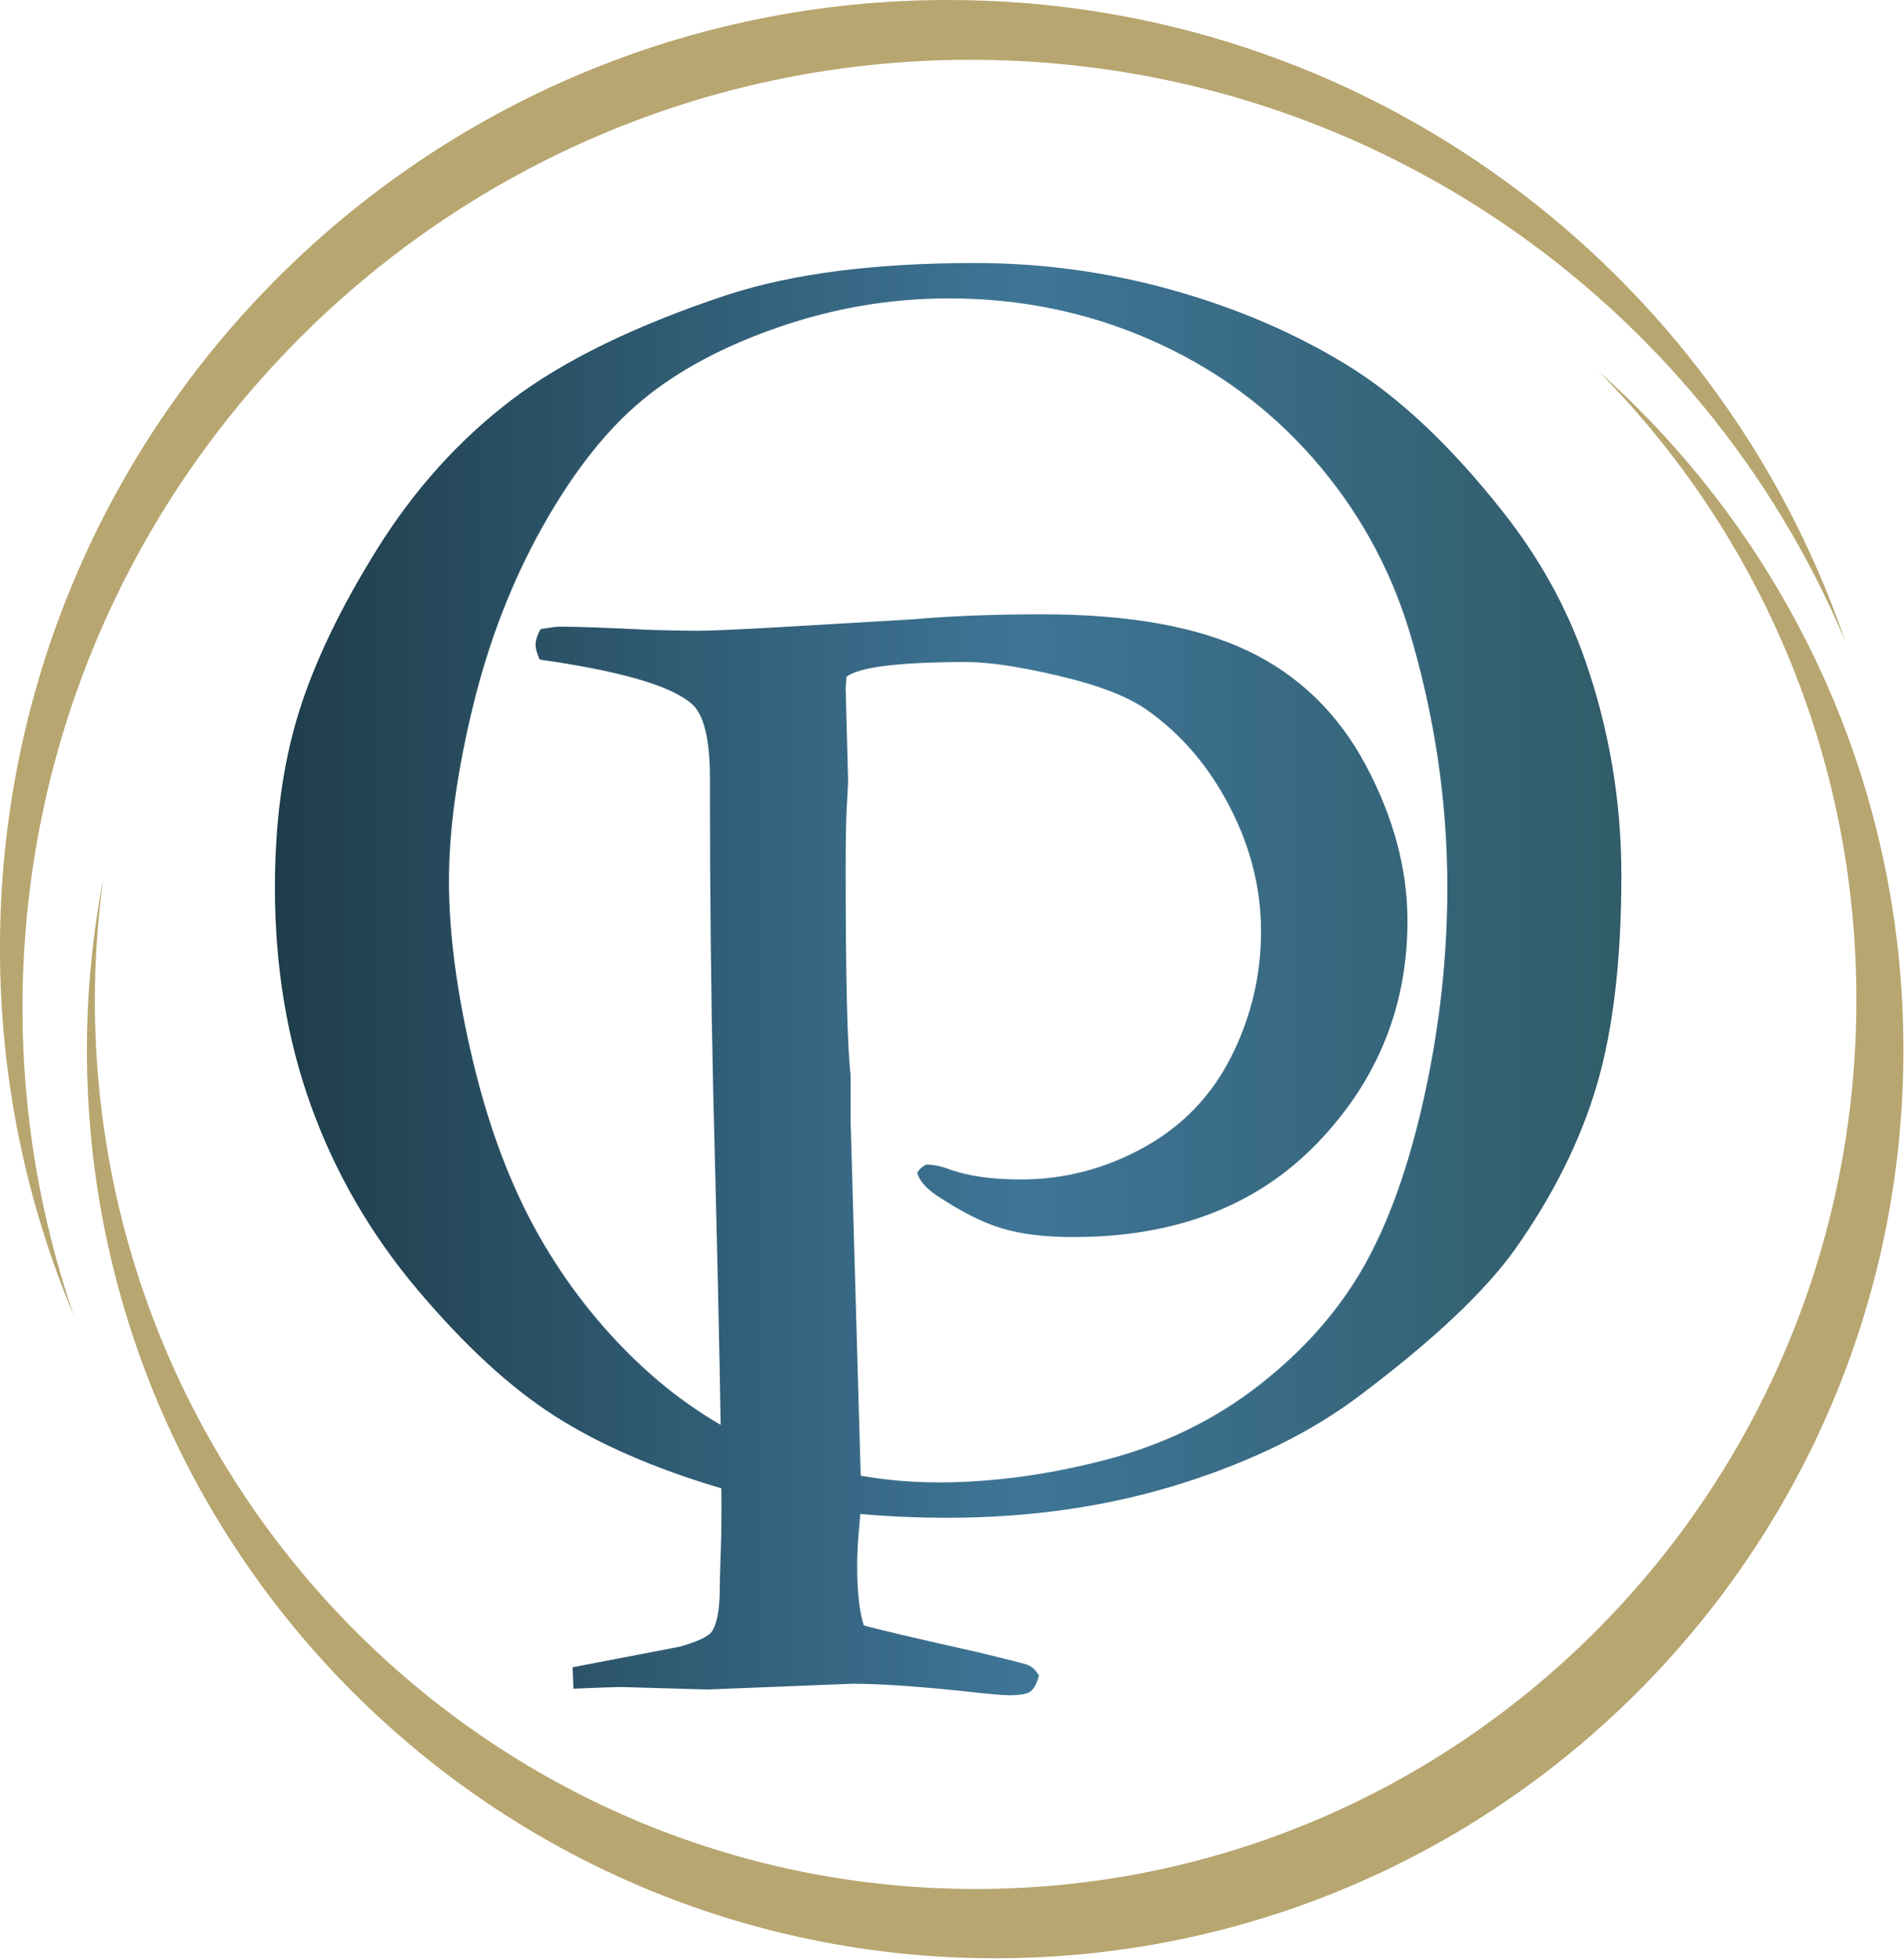
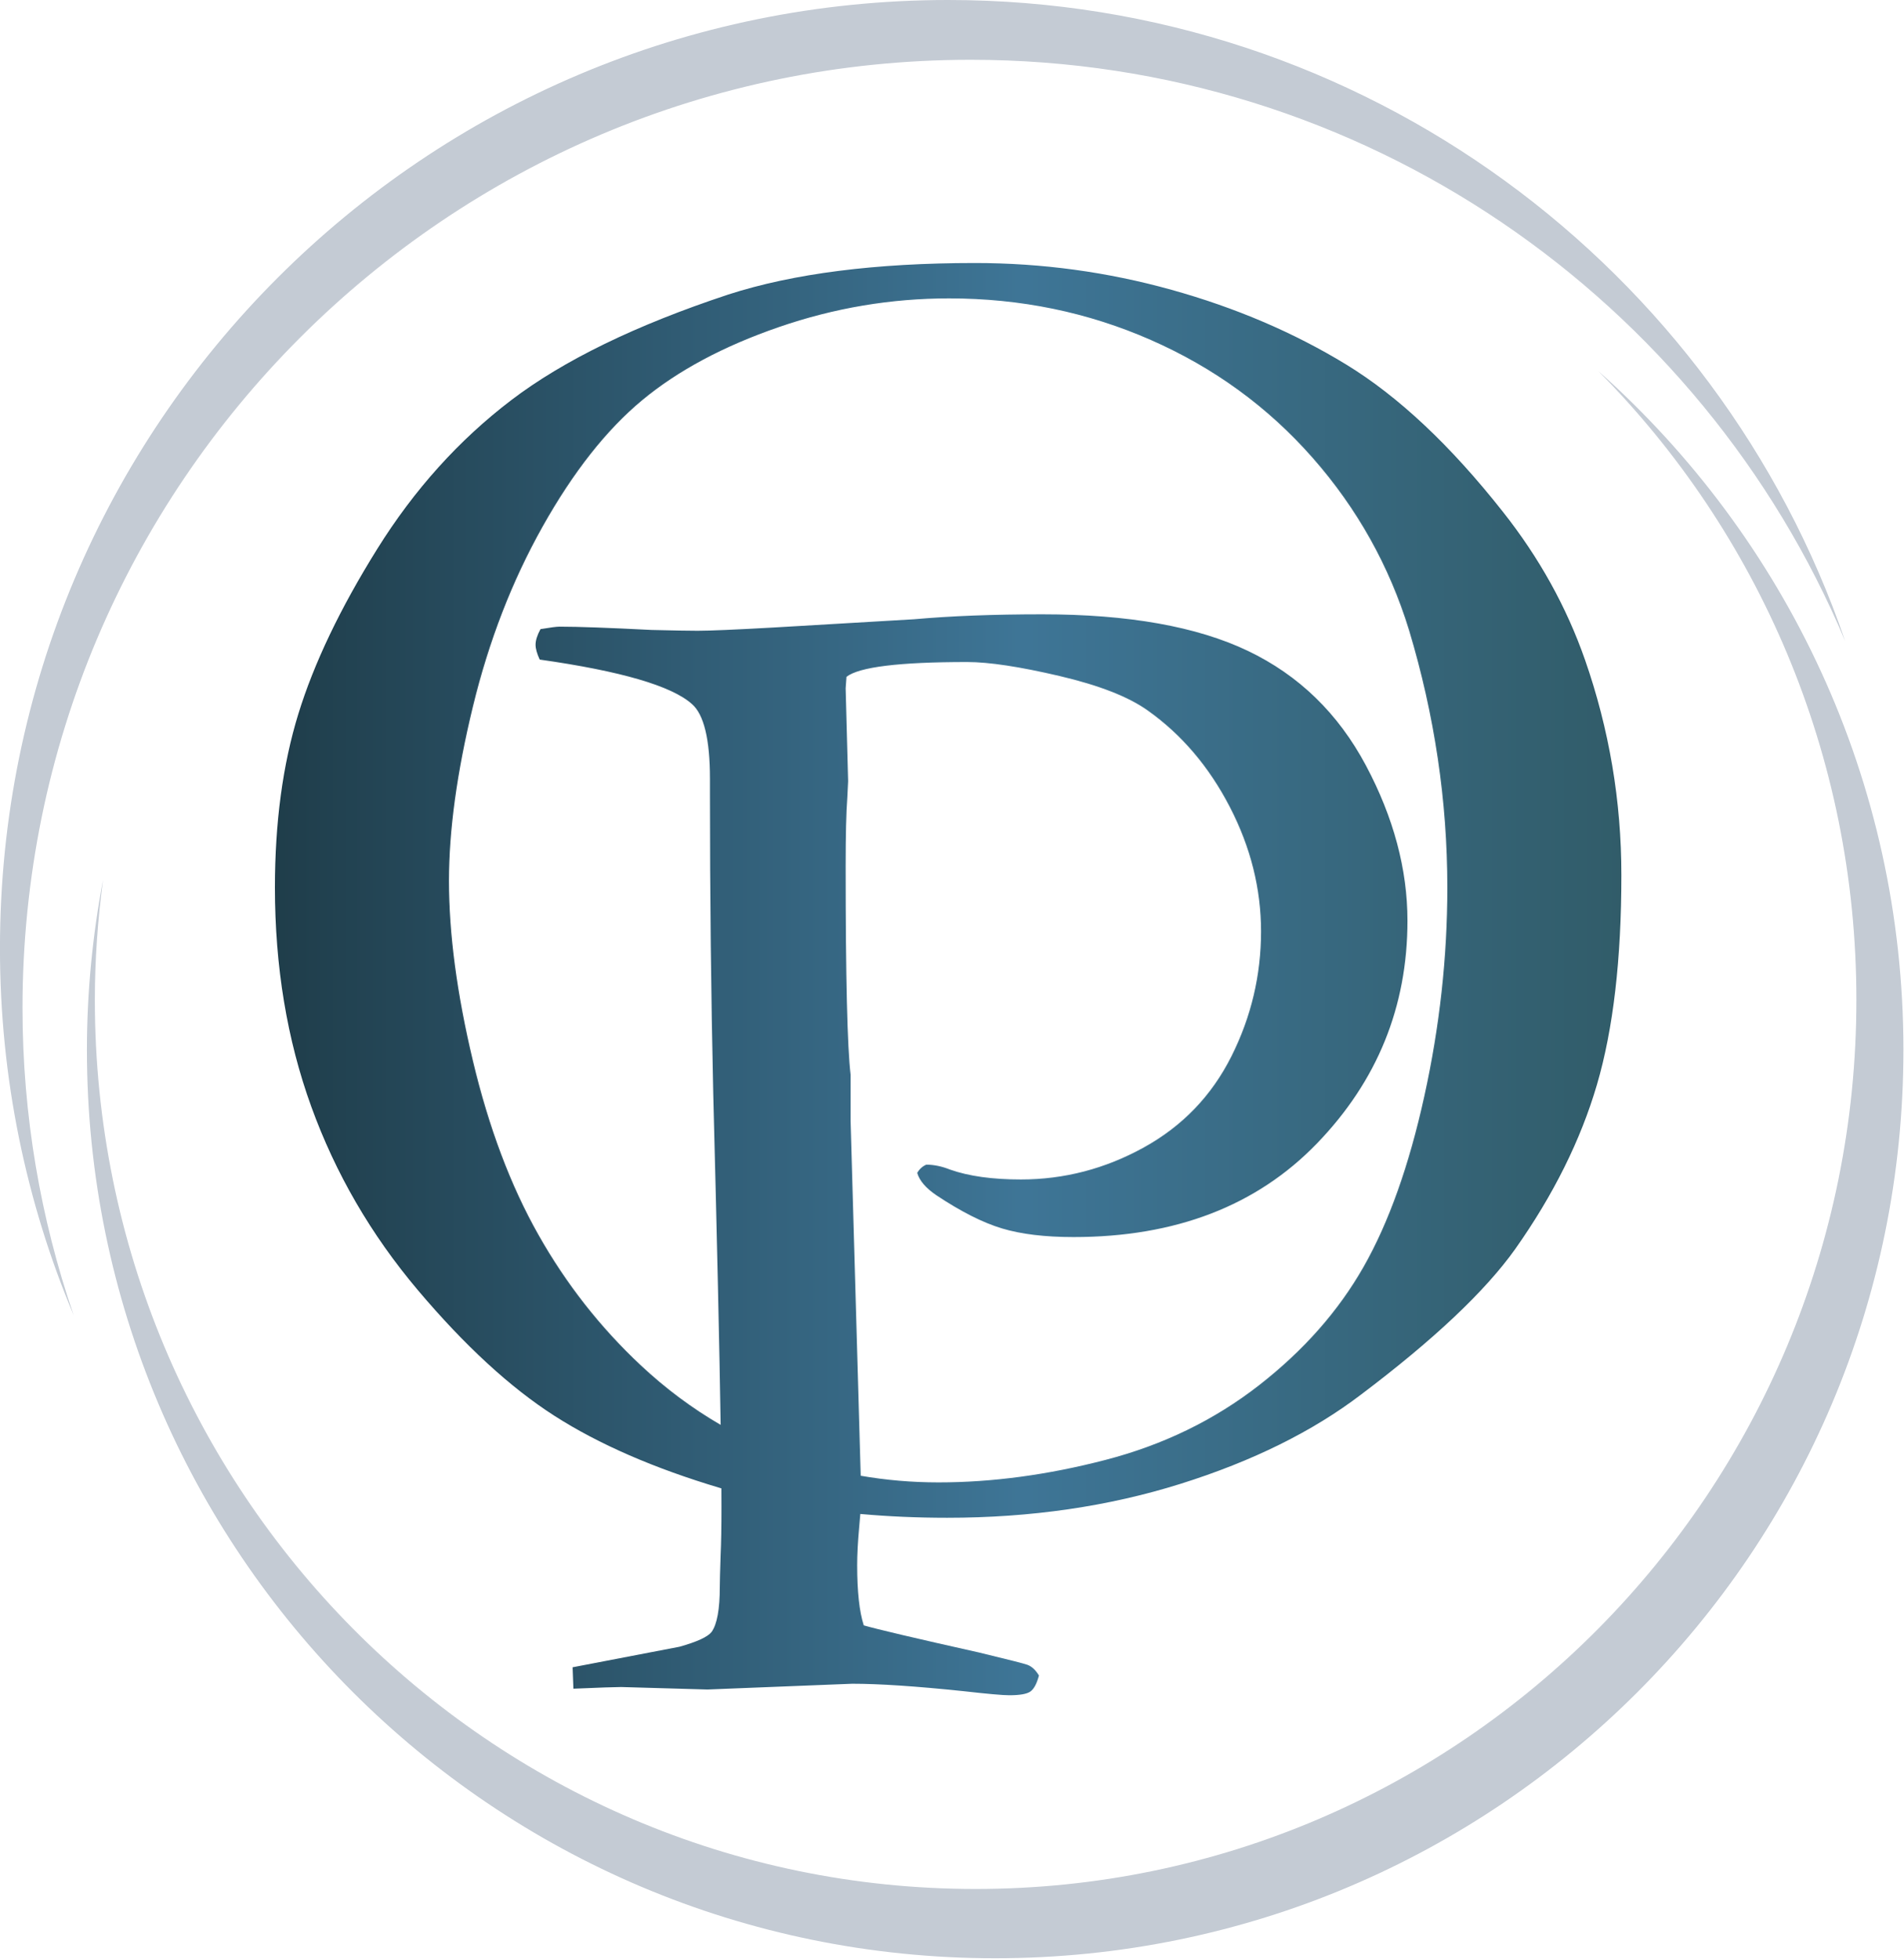
<svg xmlns="http://www.w3.org/2000/svg" viewBox="29.78 -0.00 150.09 154.39" version="1.1" id="svg3" width="150.09" height="154.39">
  <defs id="defs1">
    <linearGradient x1="0" y1="0" x2="1" y2="0" gradientUnits="userSpaceOnUse" gradientTransform="matrix(79.62679,0,0,-79.62679,257.8244,1651.054)" spreadMethod="pad" id="linearGradient1457">
      <stop stop-color="#1f3d4a" offset="0" id="stop1454" />
      <stop stop-color="#3e7596" offset="0.553" id="stop1455" />
      <stop stop-color="#3e7596" offset="0.558" id="stop1456" />
      <stop stop-color="#315c69" offset="1" id="stop1457" />
    </linearGradient>
  </defs>
  <g class="emblem" id="g1" transform="translate(-292.31,-612.5312)">
    <path pathLength="1" id="path1457" d="m 284.63,1691.534 c -5.466,-1.81 -9.746,-3.894 -12.837,-6.249 v 0 c -3.092,-2.357 -5.731,-5.287 -7.918,-8.794 v 0 c -2.187,-3.506 -3.742,-6.758 -4.665,-9.755 v 0 c -0.924,-2.998 -1.385,-6.42 -1.385,-10.265 v 0 c 0,-4.675 0.715,-8.992 2.148,-12.95 v 0 c 1.433,-3.959 3.535,-7.578 6.306,-10.859 v 0 c 2.771,-3.28 5.466,-5.76 8.087,-7.437 v 0 c 2.62,-1.677 5.89,-3.101 9.812,-4.269 v 0 c 0.017,0 0.034,-0.01 0.05,-0.014 v 0 c 0.003,-0.396 0.004,-0.771 0.004,-1.102 v 0 c 0,-1.2 -0.017,-2.14 -0.049,-2.819 v 0 c -0.032,-0.973 -0.049,-1.605 -0.049,-1.896 v 0 c 0,-1.329 -0.162,-2.221 -0.486,-2.673 v 0 c -0.227,-0.292 -0.859,-0.584 -1.897,-0.875 v 0 l -6.323,-1.215 0.048,-1.266 c 1.557,0.066 2.497,0.099 2.821,0.099 v 0 l 5.108,-0.147 8.561,0.341 c 1.589,0 3.778,-0.146 6.568,-0.438 v 0 c 1.426,-0.162 2.334,-0.243 2.723,-0.243 v 0 c 0.617,0 1.03,0.073 1.241,0.218 v 0 c 0.211,0.147 0.381,0.463 0.51,0.949 v 0 c -0.194,0.324 -0.421,0.536 -0.681,0.633 v 0 c -0.162,0.065 -1.119,0.307 -2.869,0.73 v 0 c -3.763,0.841 -6.032,1.377 -6.81,1.602 v 0 c -0.261,0.811 -0.39,1.994 -0.39,3.549 v 0 c 0,0.647 0.04,1.41 0.121,2.283 v 0 c 0.027,0.285 0.047,0.53 0.065,0.756 v 0 c 1.645,-0.148 3.354,-0.225 5.137,-0.225 v 0 c 4.939,0 9.539,0.669 13.799,2.007 v 0 c 4.26,1.338 7.823,3.101 10.689,5.288 v 0 c 4.298,3.242 7.332,6.107 9.105,8.596 v 0 c 2.262,3.204 3.873,6.447 4.835,9.727 v 0 c 0.962,3.281 1.442,7.409 1.442,12.385 v 0 c 0,4.373 -0.716,8.615 -2.149,12.725 v 0 c -1.093,3.128 -2.714,6.051 -4.863,8.765 v 0 c -3.092,3.921 -6.184,6.824 -9.275,8.71 v 0 c -3.092,1.884 -6.532,3.355 -10.321,4.41 v 0 c -3.789,1.056 -7.663,1.584 -11.622,1.584 v 0 c -5.881,0 -10.745,-0.622 -14.591,-1.866 m -5.174,-63.311 c -2.395,2.243 -4.412,4.815 -6.051,7.72 v 0 c -1.64,2.902 -2.932,6.333 -3.874,10.292 v 0 c -0.943,3.959 -1.414,7.502 -1.414,10.632 v 0 c 0,2.978 0.471,6.409 1.414,10.293 v 0 c 0.942,3.883 2.318,7.436 4.128,10.66 v 0 c 1.81,3.223 3.77,5.712 5.882,7.465 v 0 c 2.111,1.753 4.807,3.195 8.086,4.326 v 0 c 3.281,1.132 6.636,1.697 10.068,1.697 v 0 c 4.222,0 8.2,-0.82 11.932,-2.46 v 0 c 3.732,-1.64 6.918,-3.959 9.557,-6.957 v 0 c 2.639,-2.997 4.543,-6.4 5.712,-10.207 v 0 c 1.508,-5.015 2.263,-10.086 2.263,-15.213 v 0 c 0,-4.11 -0.453,-8.22 -1.358,-12.329 v 0 c -0.905,-4.109 -2.102,-7.474 -3.591,-10.094 v 0 c -1.49,-2.622 -3.554,-4.958 -6.192,-7.013 v 0 c -2.64,-2.055 -5.666,-3.526 -9.078,-4.411 v 0 c -3.412,-0.886 -6.701,-1.329 -9.868,-1.329 v 0 c -1.58,0 -3.114,0.134 -4.605,0.393 v 0 l -0.598,20.996 v 2.722 c -0.194,1.62 -0.292,5.735 -0.292,12.344 v 0 c 0,1.815 0.032,3.159 0.098,4.035 v 0 l 0.048,0.972 -0.146,5.493 0.049,0.68 c 0.744,0.583 3.123,0.875 7.136,0.875 v 0 c 1.294,0 3.115,-0.276 5.462,-0.826 v 0 c 2.347,-0.551 4.086,-1.231 5.219,-2.04 v 0 c 2.006,-1.425 3.625,-3.327 4.855,-5.707 v 0 c 1.229,-2.38 1.844,-4.832 1.844,-7.357 v 0 c 0,-2.591 -0.583,-5.052 -1.75,-7.383 v 0 c -1.169,-2.331 -2.895,-4.128 -5.182,-5.391 v 0 c -2.286,-1.262 -4.71,-1.893 -7.272,-1.893 v 0 c -1.686,0 -3.08,0.194 -4.183,0.583 v 0 c -0.487,0.194 -0.957,0.292 -1.411,0.292 v 0 c -0.227,-0.098 -0.405,-0.26 -0.535,-0.486 v 0 c 0.13,-0.455 0.502,-0.892 1.119,-1.314 v 0 c 1.46,-0.972 2.756,-1.629 3.892,-1.97 v 0 c 1.134,-0.341 2.545,-0.511 4.231,-0.511 v 0 c 6.032,0 10.832,1.846 14.4,5.538 v 0 c 3.566,3.693 5.35,8.08 5.35,13.165 v 0 c 0,3.044 -0.819,6.106 -2.456,9.182 v 0 c -1.638,3.077 -3.965,5.336 -6.98,6.777 v 0 c -3.016,1.441 -7.071,2.163 -12.162,2.163 v 0 c -2.887,0 -5.416,-0.099 -7.588,-0.293 v 0 l -8.27,-0.486 c -2.302,-0.13 -3.811,-0.194 -4.524,-0.194 v 0 c -0.486,0 -1.395,0.015 -2.724,0.048 v 0 c -2.529,0.129 -4.346,0.195 -5.448,0.195 v 0 c -0.163,0 -0.535,-0.049 -1.119,-0.146 v 0 c -0.195,-0.357 -0.292,-0.665 -0.292,-0.925 v 0 c 0,-0.227 0.081,-0.519 0.244,-0.875 v 0 c 4.799,-0.681 7.799,-1.556 8.998,-2.624 v 0 c 0.714,-0.616 1.071,-2.091 1.071,-4.424 v 0 -0.827 c 0,-6.027 0.064,-11.956 0.195,-17.788 v 0 c 0.222,-8.573 0.369,-15.104 0.438,-19.591 v 0 c -1.685,0.978 -3.262,2.152 -4.728,3.526" transform="matrix(1.333333,0,0,-1.333333,0,2891.133)" fill="url(#linearGradient1457)" />
-     <path pathLength="1" id="path1458" d="m 0,0 c 0,30.968 25.104,56.072 56.072,56.072 23.274,0 43.234,-14.181 51.716,-34.374 -7.549,22.05 -28.439,37.909 -53.047,37.909 -30.968,0 -56.073,-25.104 -56.073,-56.072 0,-7.693 1.553,-15.024 4.357,-21.699 C 1.074,-12.465 0,-6.36 0,0" fill="#b8a670" fill-rule="nonzero" transform="matrix(1.333333,0,0,-1.333333,323.8631,692.0072)" clip-path="url(#clipPath1459)" />
-     <path pathLength="1" id="path1460" d="m 0,0 c 9.43,-9.515 15.262,-22.661 15.262,-37.183 0,-29.037 -23.32,-52.576 -52.086,-52.576 -28.767,0 -52.087,23.539 -52.087,52.576 0,2.408 0.175,4.774 0.485,7.096 -0.617,-3.259 -0.954,-6.618 -0.954,-10.058 0,-29.664 24.048,-53.711 53.712,-53.711 29.664,0 53.711,24.047 53.711,53.711 C 18.043,-24.173 11.065,-9.838 0,0" fill="#b8a670" fill-rule="nonzero" transform="matrix(1.333333,0,0,-1.333333,448.1163,641.7839)" clip-path="url(#clipPath1461)" />
+     <path pathLength="1" id="path1458" d="m 0,0 c 0,30.968 25.104,56.072 56.072,56.072 23.274,0 43.234,-14.181 51.716,-34.374 -7.549,22.05 -28.439,37.909 -53.047,37.909 -30.968,0 -56.073,-25.104 -56.073,-56.072 0,-7.693 1.553,-15.024 4.357,-21.699 C 1.074,-12.465 0,-6.36 0,0" fill="#c4cbd4" fill-rule="nonzero" transform="matrix(1.333333,0,0,-1.333333,323.8631,692.0072)" clip-path="url(#clipPath1459)" />
+     <path pathLength="1" id="path1460" d="m 0,0 c 9.43,-9.515 15.262,-22.661 15.262,-37.183 0,-29.037 -23.32,-52.576 -52.086,-52.576 -28.767,0 -52.087,23.539 -52.087,52.576 0,2.408 0.175,4.774 0.485,7.096 -0.617,-3.259 -0.954,-6.618 -0.954,-10.058 0,-29.664 24.048,-53.711 53.712,-53.711 29.664,0 53.711,24.047 53.711,53.711 C 18.043,-24.173 11.065,-9.838 0,0" fill="#c4cbd4" fill-rule="nonzero" transform="matrix(1.333333,0,0,-1.333333,448.1163,641.7839)" clip-path="url(#clipPath1461)" />
  </g>
</svg>
